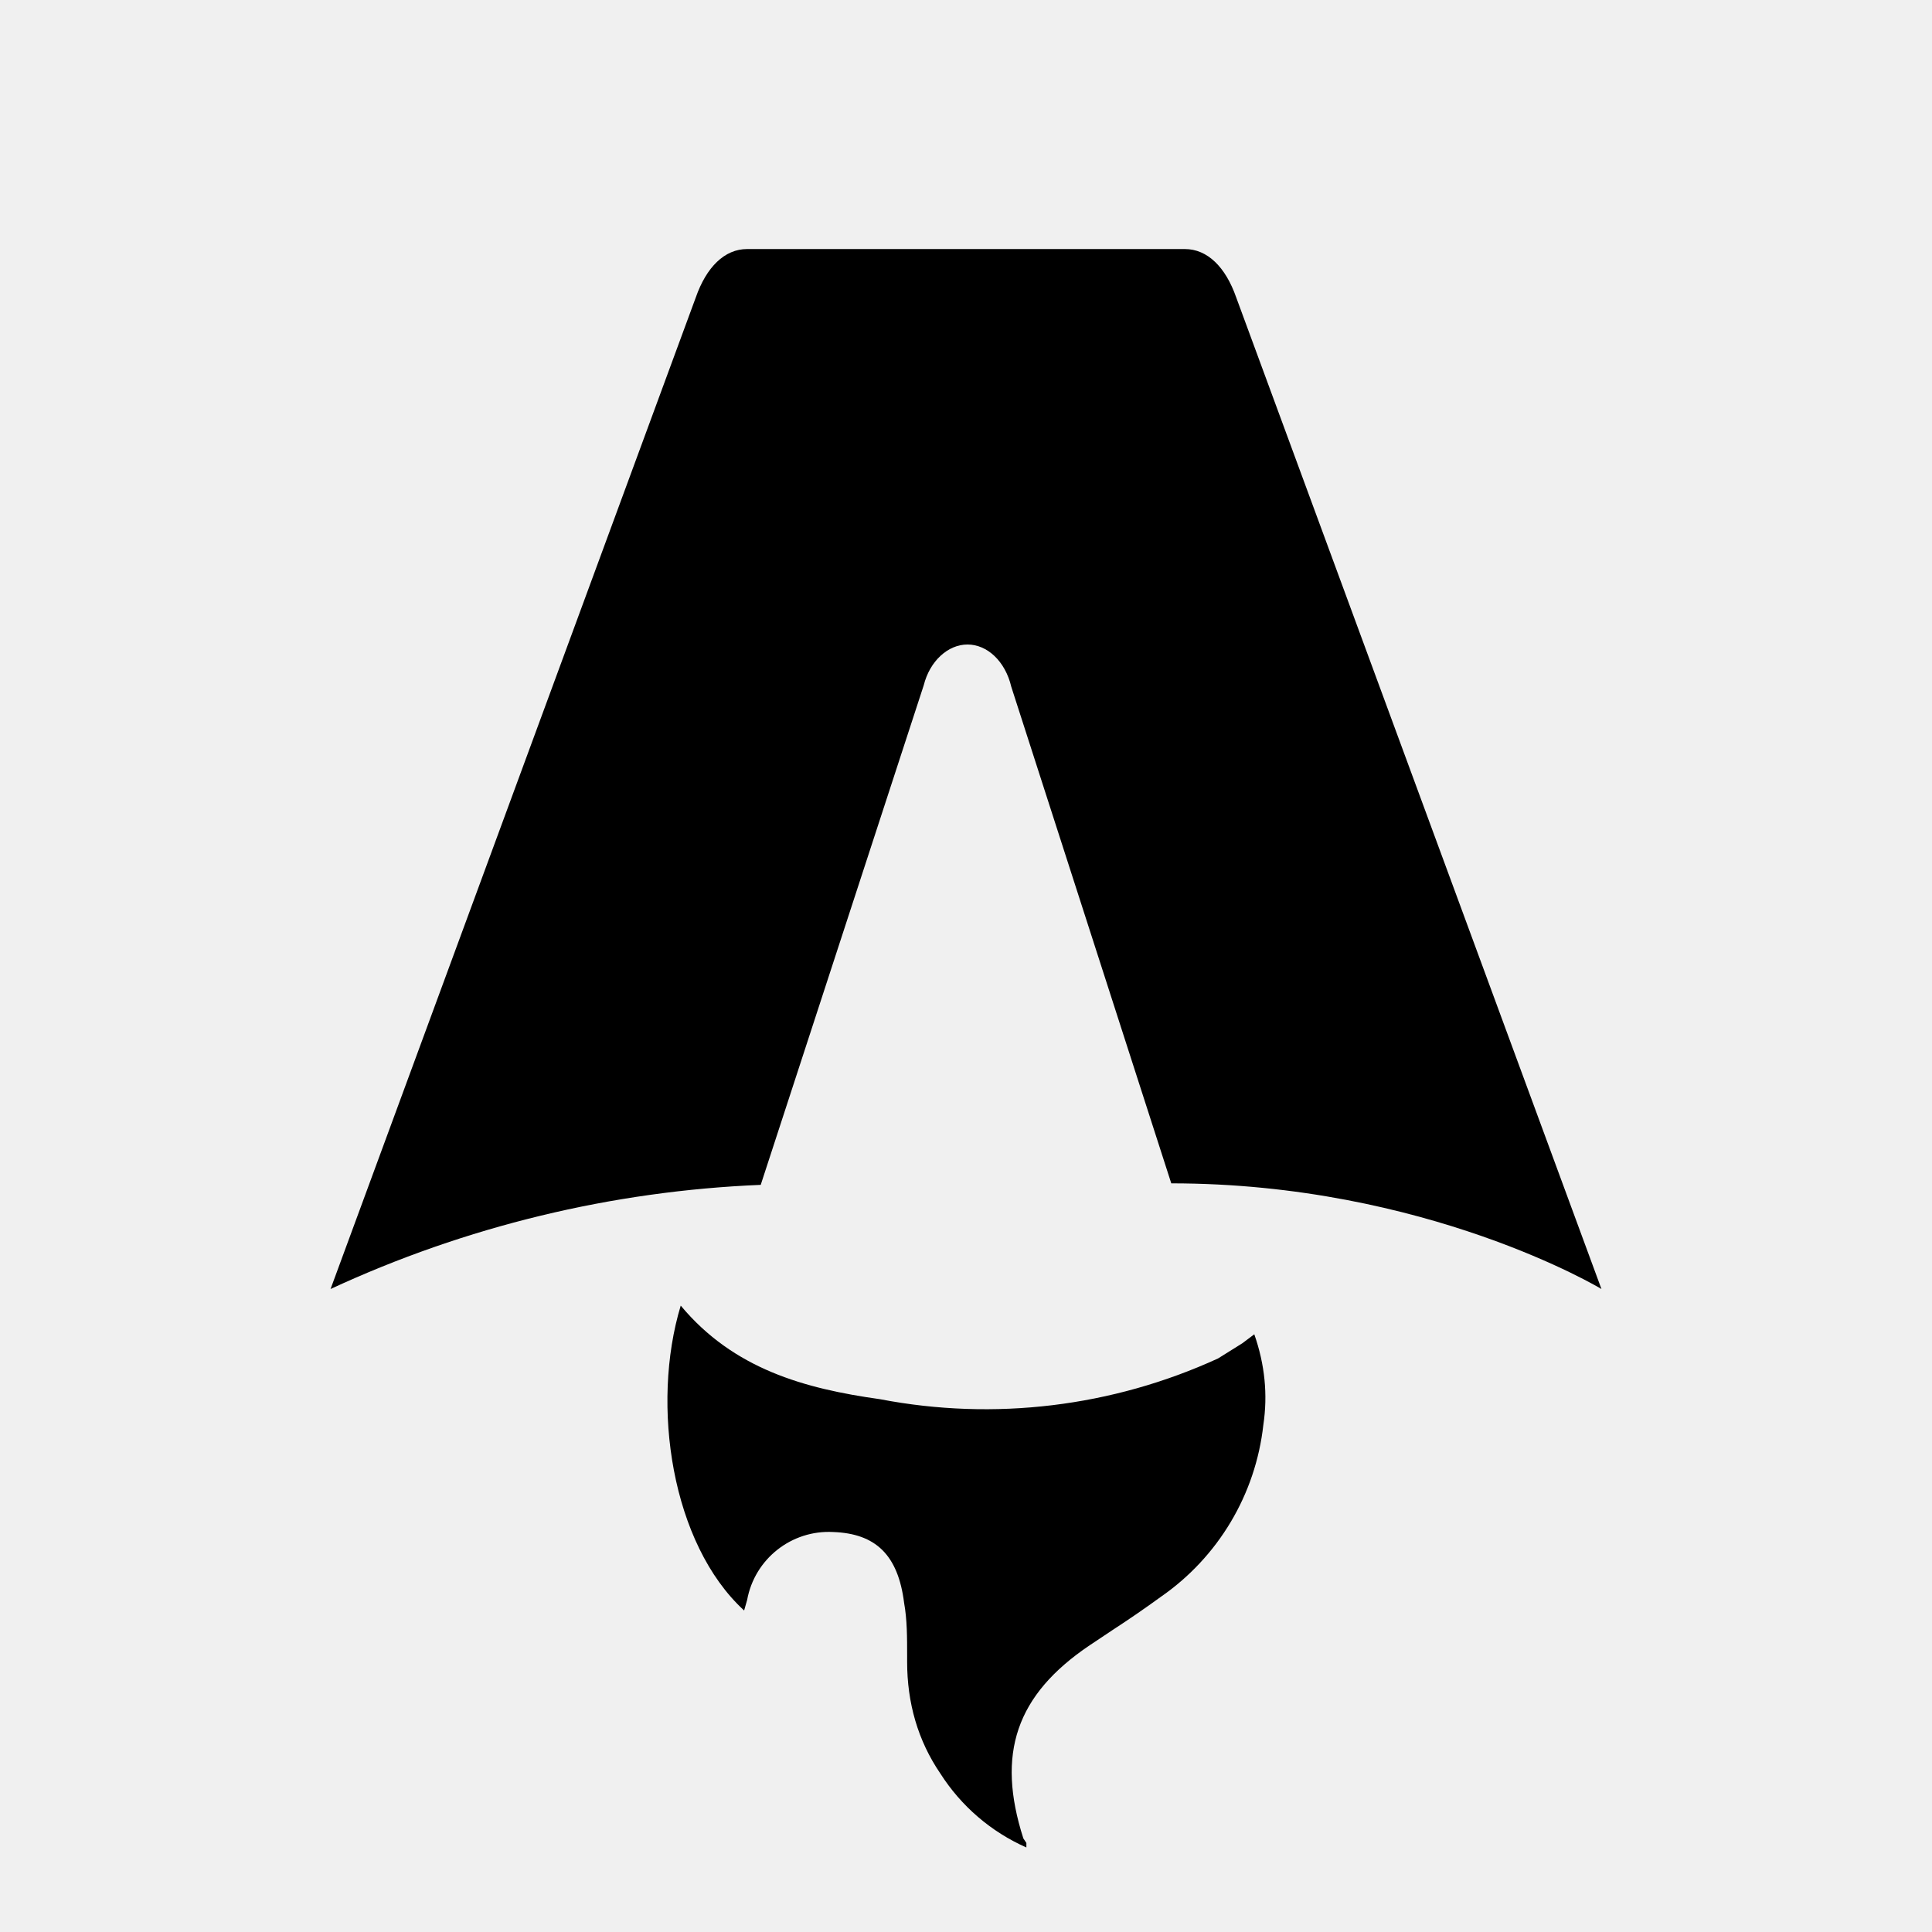
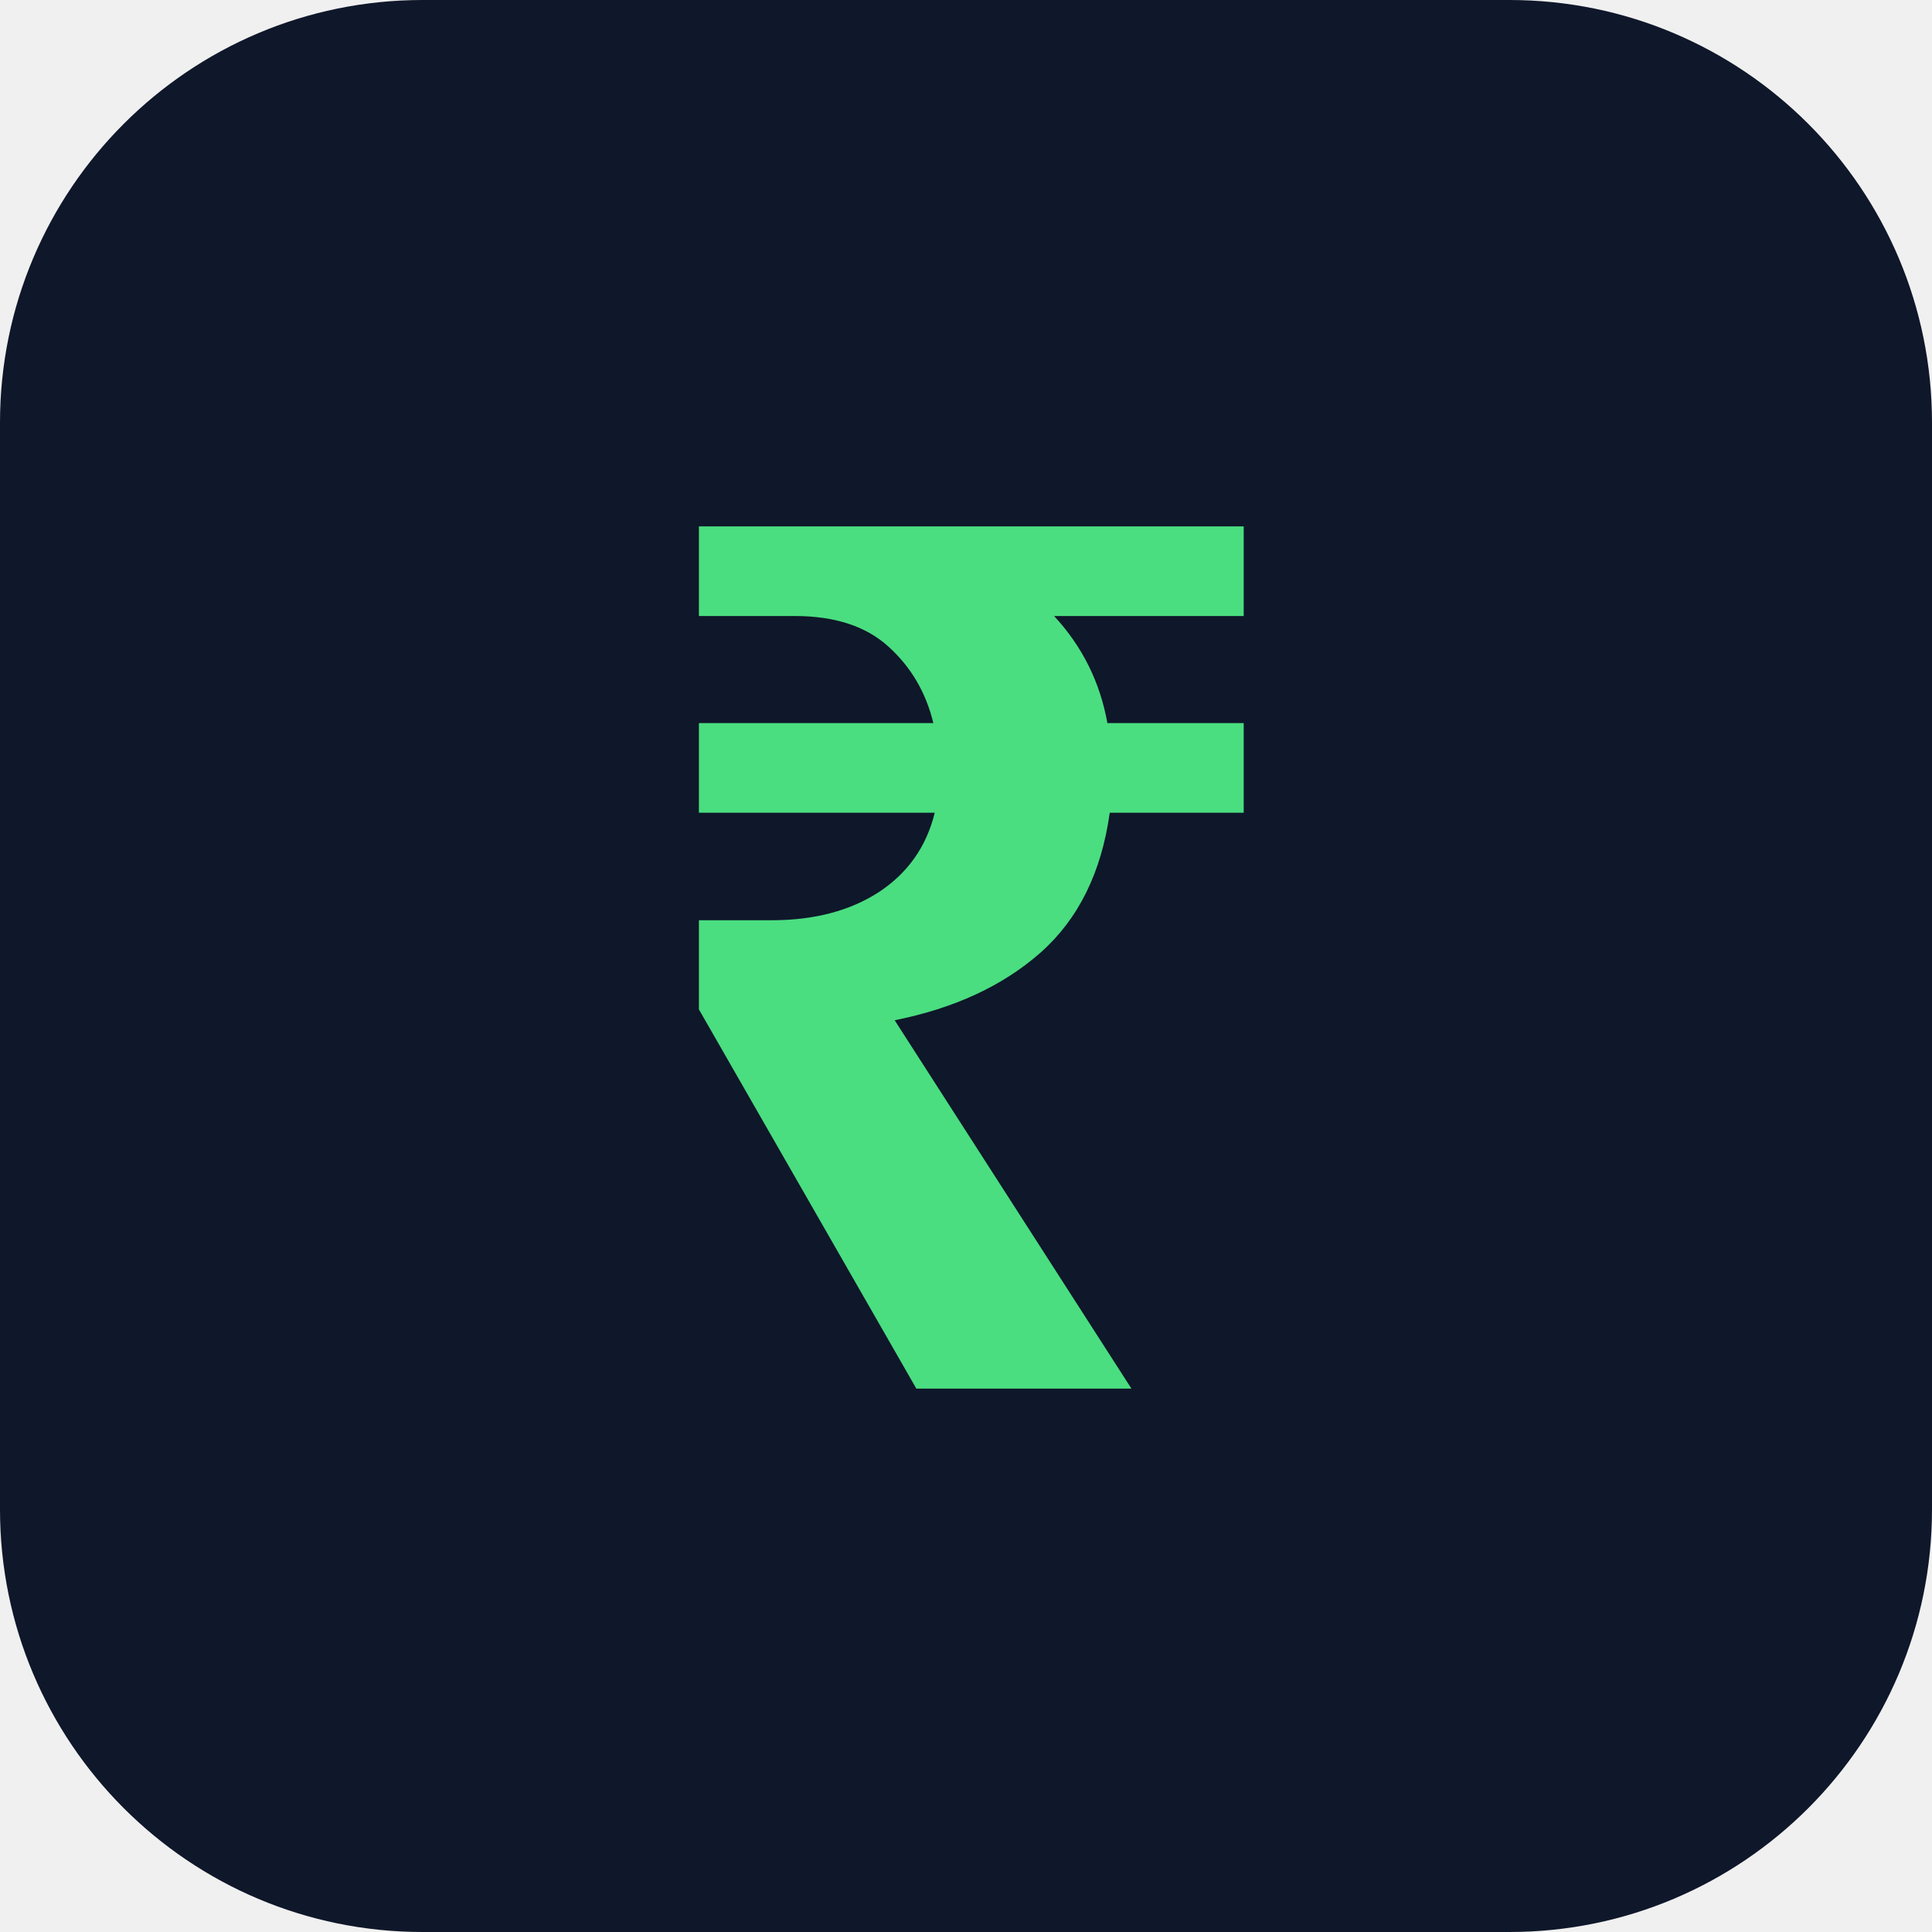
- <svg xmlns="http://www.w3.org/2000/svg" fill="none" viewBox="0 0 128 128">
-   <path d="M50.4 78.5a75.1 75.1 0 0 0-28.5 6.9l24.2-65.7c.7-2 1.9-3.2 3.4-3.2h29c1.5 0 2.7 1.2 3.4 3.2l24.2 65.7s-11.6-7-28.5-7L67 45.5c-.4-1.7-1.6-2.8-2.9-2.8-1.3 0-2.5 1.1-2.9 2.7L50.4 78.5Zm-1.1 28.2Zm-4.2-20.2c-2 6.6-.6 15.8 4.2 20.2a17.5 17.5 0 0 1 .2-.7 5.5 5.5 0 0 1 5.7-4.5c2.8.1 4.3 1.5 4.7 4.7.2 1.1.2 2.3.2 3.5v.4c0 2.7.7 5.2 2.2 7.4a13 13 0 0 0 5.7 4.9v-.3l-.2-.3c-1.8-5.6-.5-9.5 4.4-12.8l1.5-1a73 73 0 0 0 3.2-2.2 16 16 0 0 0 6.8-11.4c.3-2 .1-4-.6-6l-.8.6-1.6 1a37 37 0 0 1-22.4 2.7c-5-.7-9.7-2-13.2-6.2Z" />
-   <style>
-         path { fill: #000; }
-         @media (prefers-color-scheme: dark) {
-             path { fill: #FFF; }
-         }
-     </style>
+ <svg xmlns="http://www.w3.org/2000/svg" viewBox="0 0 64 64">
+   <rect width="64" height="64" rx="14" fill="#0f172a" />
+   <text x="32" y="46" font-family="Arial, Helvetica, sans-serif" font-size="40" font-weight="700" fill="#4ade80" text-anchor="middle">₹</text>
</svg>
